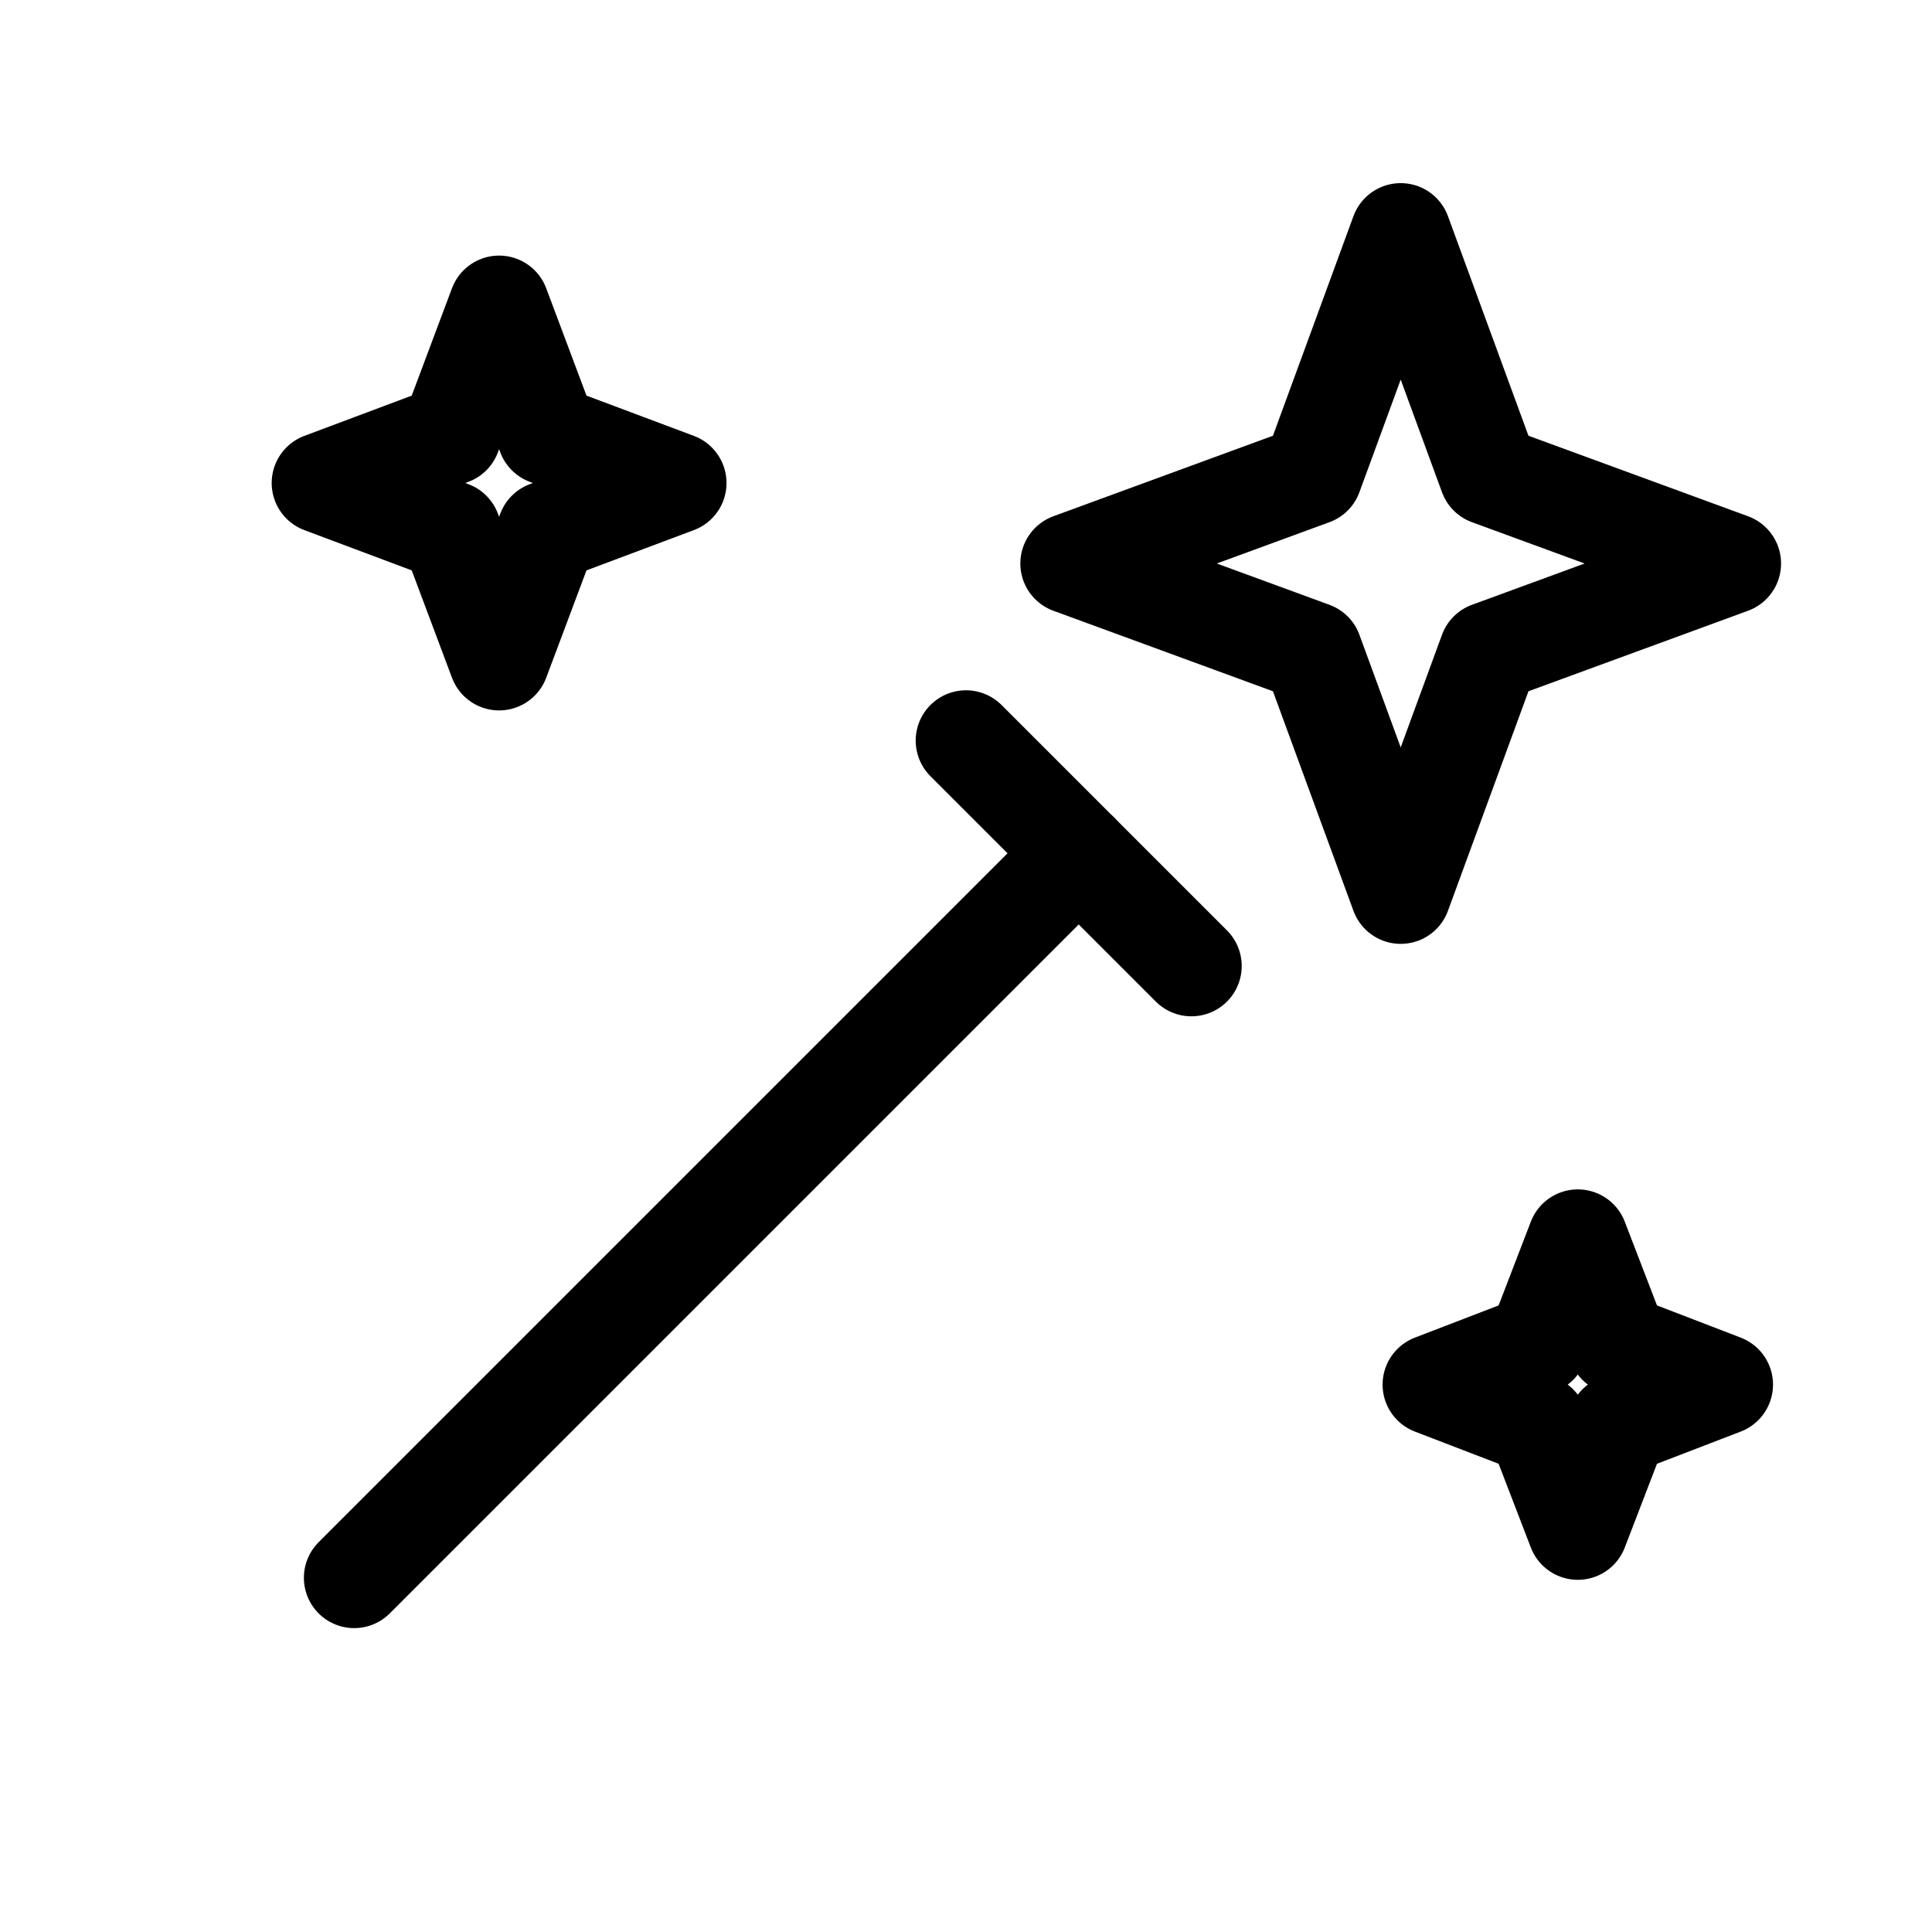
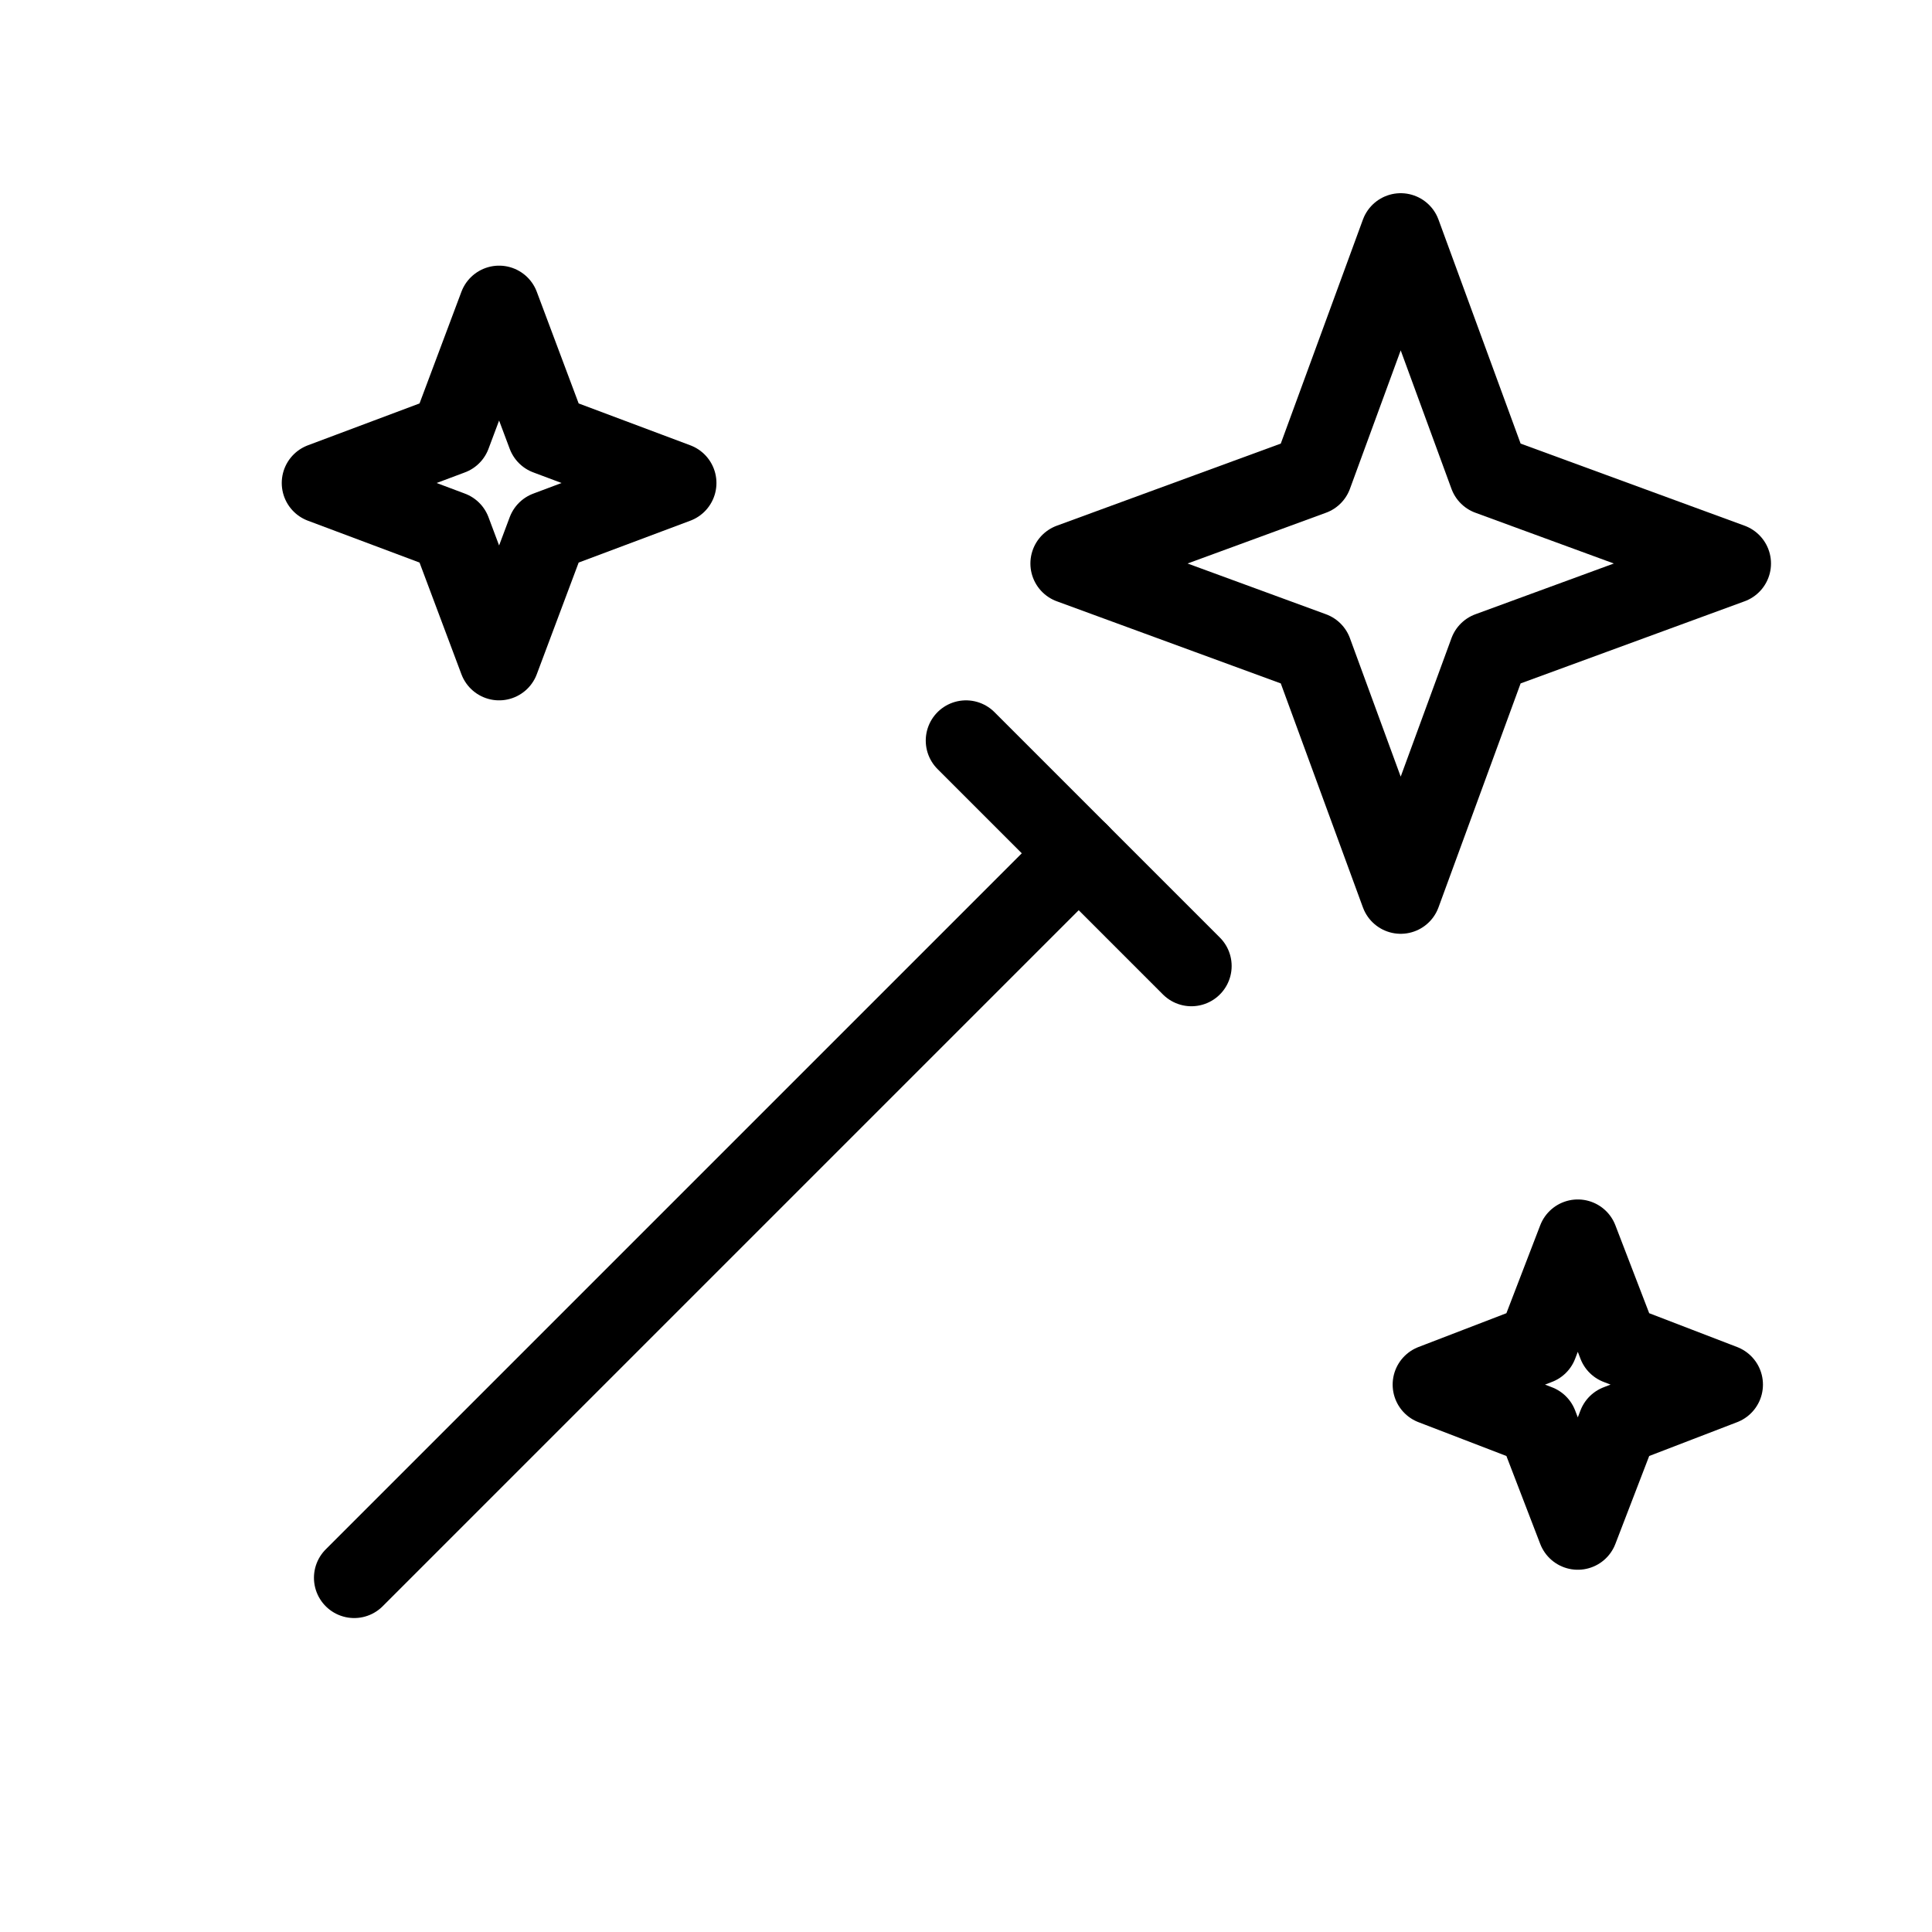
- <svg xmlns="http://www.w3.org/2000/svg" viewBox="0 0 24 24" fill="none" stroke="currentColor" stroke-width="1.25" stroke-linecap="round" stroke-linejoin="round">
+ <svg xmlns="http://www.w3.org/2000/svg" viewBox="0 0 24 24" fill="none" stroke="currentColor" stroke-width="1" stroke-linecap="round" stroke-linejoin="round">
  <path d="M4.4 19.6L13.4 10.6" />
  <path d="M12 9.2L14.8 12" />
  <path d="M17.4 2.9L18.5 5.9L21.5 7L18.5 8.1L17.4 11.1L16.3 8.1L13.3 7L16.3 5.9Z" />
  <path d="M6.2 3.8L6.8 5.4L8.4 6L6.8 6.6L6.2 8.2L5.6 6.6L4 6L5.6 5.4Z" />
  <path d="M19.6 15.4L20.1 16.7L21.4 17.2L20.1 17.7L19.6 19L19.1 17.7L17.8 17.2L19.1 16.7Z" />
</svg>
